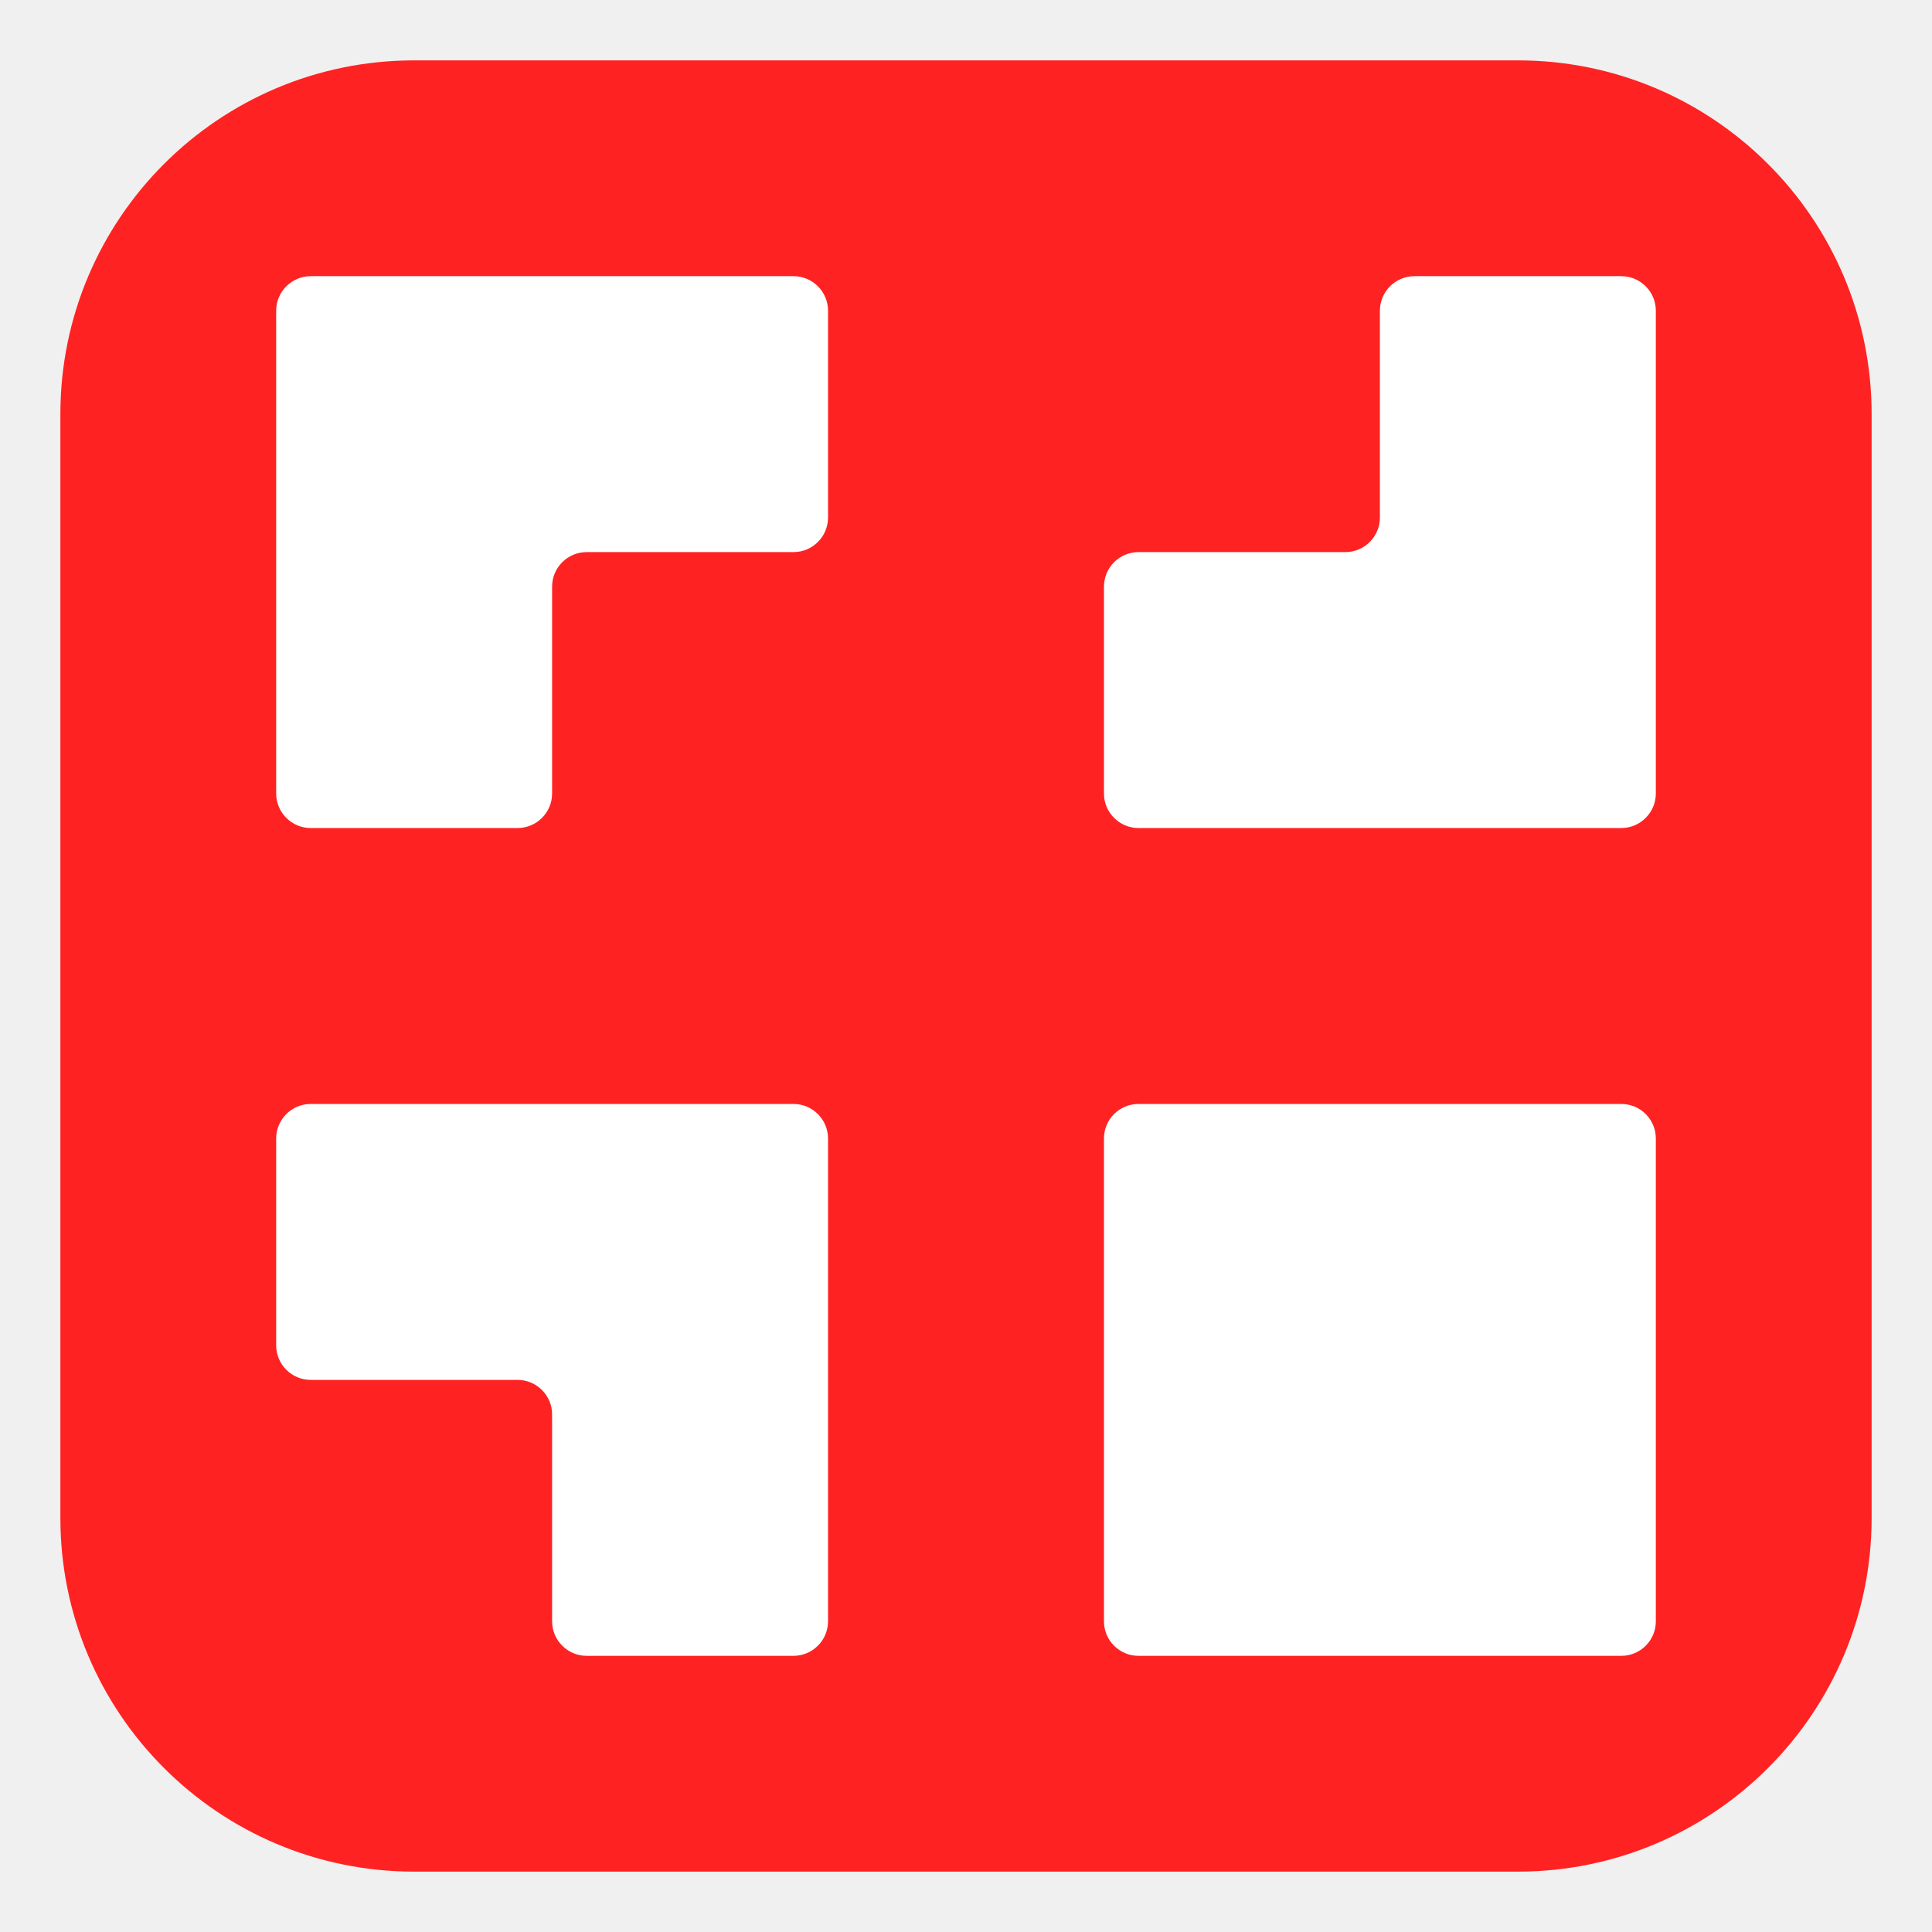
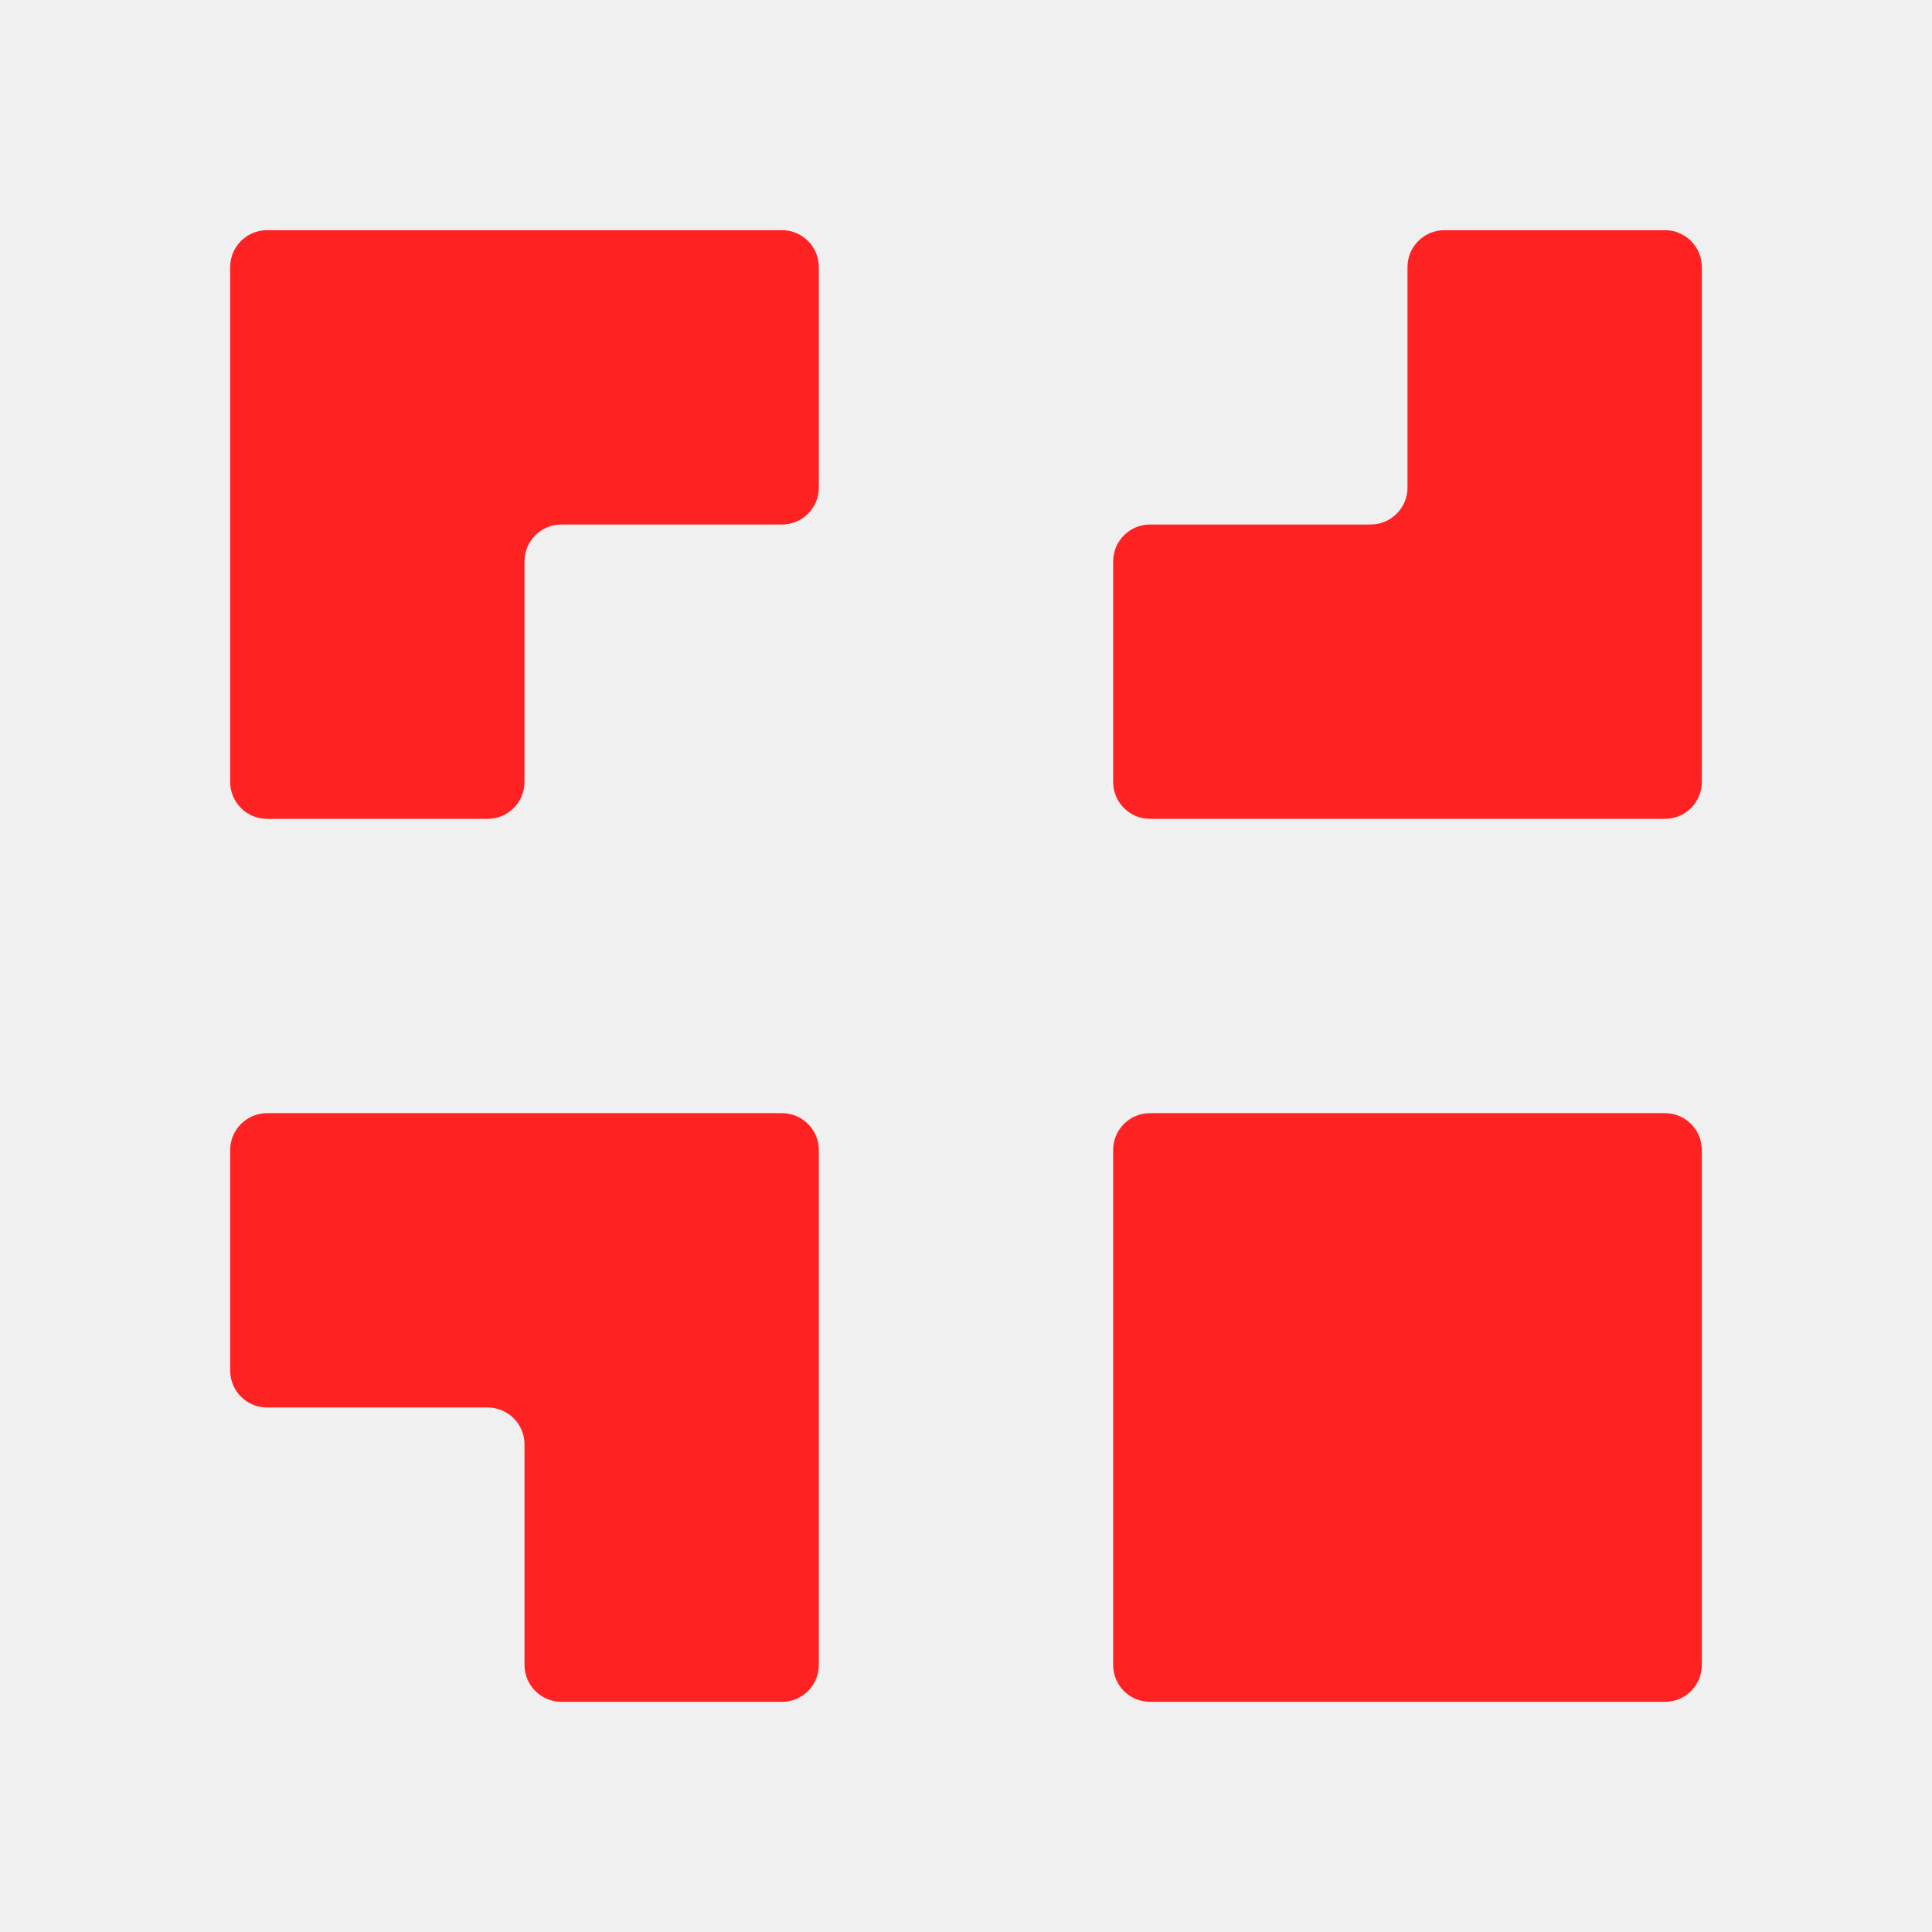
<svg xmlns="http://www.w3.org/2000/svg" width="512" height="512" viewBox="0 0 512 512" fill="none">
-   <rect x="16" y="16" width="480" height="480" rx="93.75" fill="#FF2222" />
-   <path d="M429.672 292.562H301.703C296.655 292.562 292.562 296.655 292.562 301.703V429.672C292.562 434.72 296.655 438.812 301.703 438.812H429.672C434.72 438.812 438.812 434.72 438.812 429.672V301.703C438.812 296.655 434.72 292.562 429.672 292.562Z" fill="white" />
-   <path fill-rule="evenodd" clip-rule="evenodd" d="M210.297 73.188H82.328C77.301 73.188 73.188 77.301 73.188 82.328V210.297C73.188 215.324 77.301 219.438 82.328 219.438H137.172C142.199 219.438 146.312 215.324 146.312 210.297V155.453C146.312 150.426 150.426 146.312 155.453 146.312H210.297C215.324 146.312 219.438 142.199 219.438 137.172V82.328C219.438 77.301 215.324 73.188 210.297 73.188Z" fill="white" />
-   <path fill-rule="evenodd" clip-rule="evenodd" d="M210.297 292.562H82.328C77.301 292.562 73.188 296.676 73.188 301.703V356.547C73.188 361.574 77.301 365.688 82.328 365.688H137.172C142.199 365.688 146.312 369.801 146.312 374.828V429.672C146.312 434.699 150.426 438.812 155.453 438.812H210.297C215.324 438.812 219.438 434.699 219.438 429.672V301.703C219.438 296.676 215.324 292.562 210.297 292.562Z" fill="white" />
-   <path fill-rule="evenodd" clip-rule="evenodd" d="M429.672 73.188H374.828C369.801 73.188 365.687 77.301 365.687 82.328V137.172C365.687 142.199 361.574 146.312 356.547 146.312H301.703C296.676 146.312 292.562 150.426 292.562 155.453V210.297C292.562 215.324 296.676 219.437 301.703 219.437H429.672C434.699 219.437 438.812 215.324 438.812 210.297V82.328C438.812 77.301 434.699 73.188 429.672 73.188Z" fill="white" />
+   <path d="M441.25 295H304.75C299.365 295 295 299.365 295 304.75V441.25C295 446.635 299.365 451 304.75 451H441.25C446.635 451 451 446.635 451 441.25V304.75C451 299.365 446.635 295 441.25 295Z" fill="#FF2222" />
+   <path fill-rule="evenodd" clip-rule="evenodd" d="M207.25 61H70.75C65.388 61 61 65.388 61 70.75V207.25C61 212.613 65.388 217 70.75 217H129.25C134.613 217 139 212.613 139 207.25V148.75C139 143.387 143.387 139 148.75 139H207.25C212.613 139 217 134.613 217 129.25V70.75C217 65.388 212.613 61 207.25 61Z" fill="#FF2222" />
+   <path fill-rule="evenodd" clip-rule="evenodd" d="M207.25 295H70.75C65.388 295 61 299.387 61 304.75V363.25C61 368.613 65.388 373 70.75 373H129.25C134.613 373 139 377.387 139 382.75V441.25C139 446.613 143.387 451 148.75 451H207.25C212.613 451 217 446.613 217 441.25V304.75C217 299.387 212.613 295 207.25 295Z" fill="#FF2222" />
+   <path fill-rule="evenodd" clip-rule="evenodd" d="M441.25 61H382.75C377.387 61 373 65.388 373 70.75V129.25C373 134.612 368.612 139 363.25 139H304.75C299.387 139 295 143.387 295 148.75V207.25C295 212.612 299.387 217 304.75 217H441.25C446.612 217 451 212.612 451 207.25V70.75C451 65.388 446.612 61 441.25 61Z" fill="#FF2222" />
</svg>
